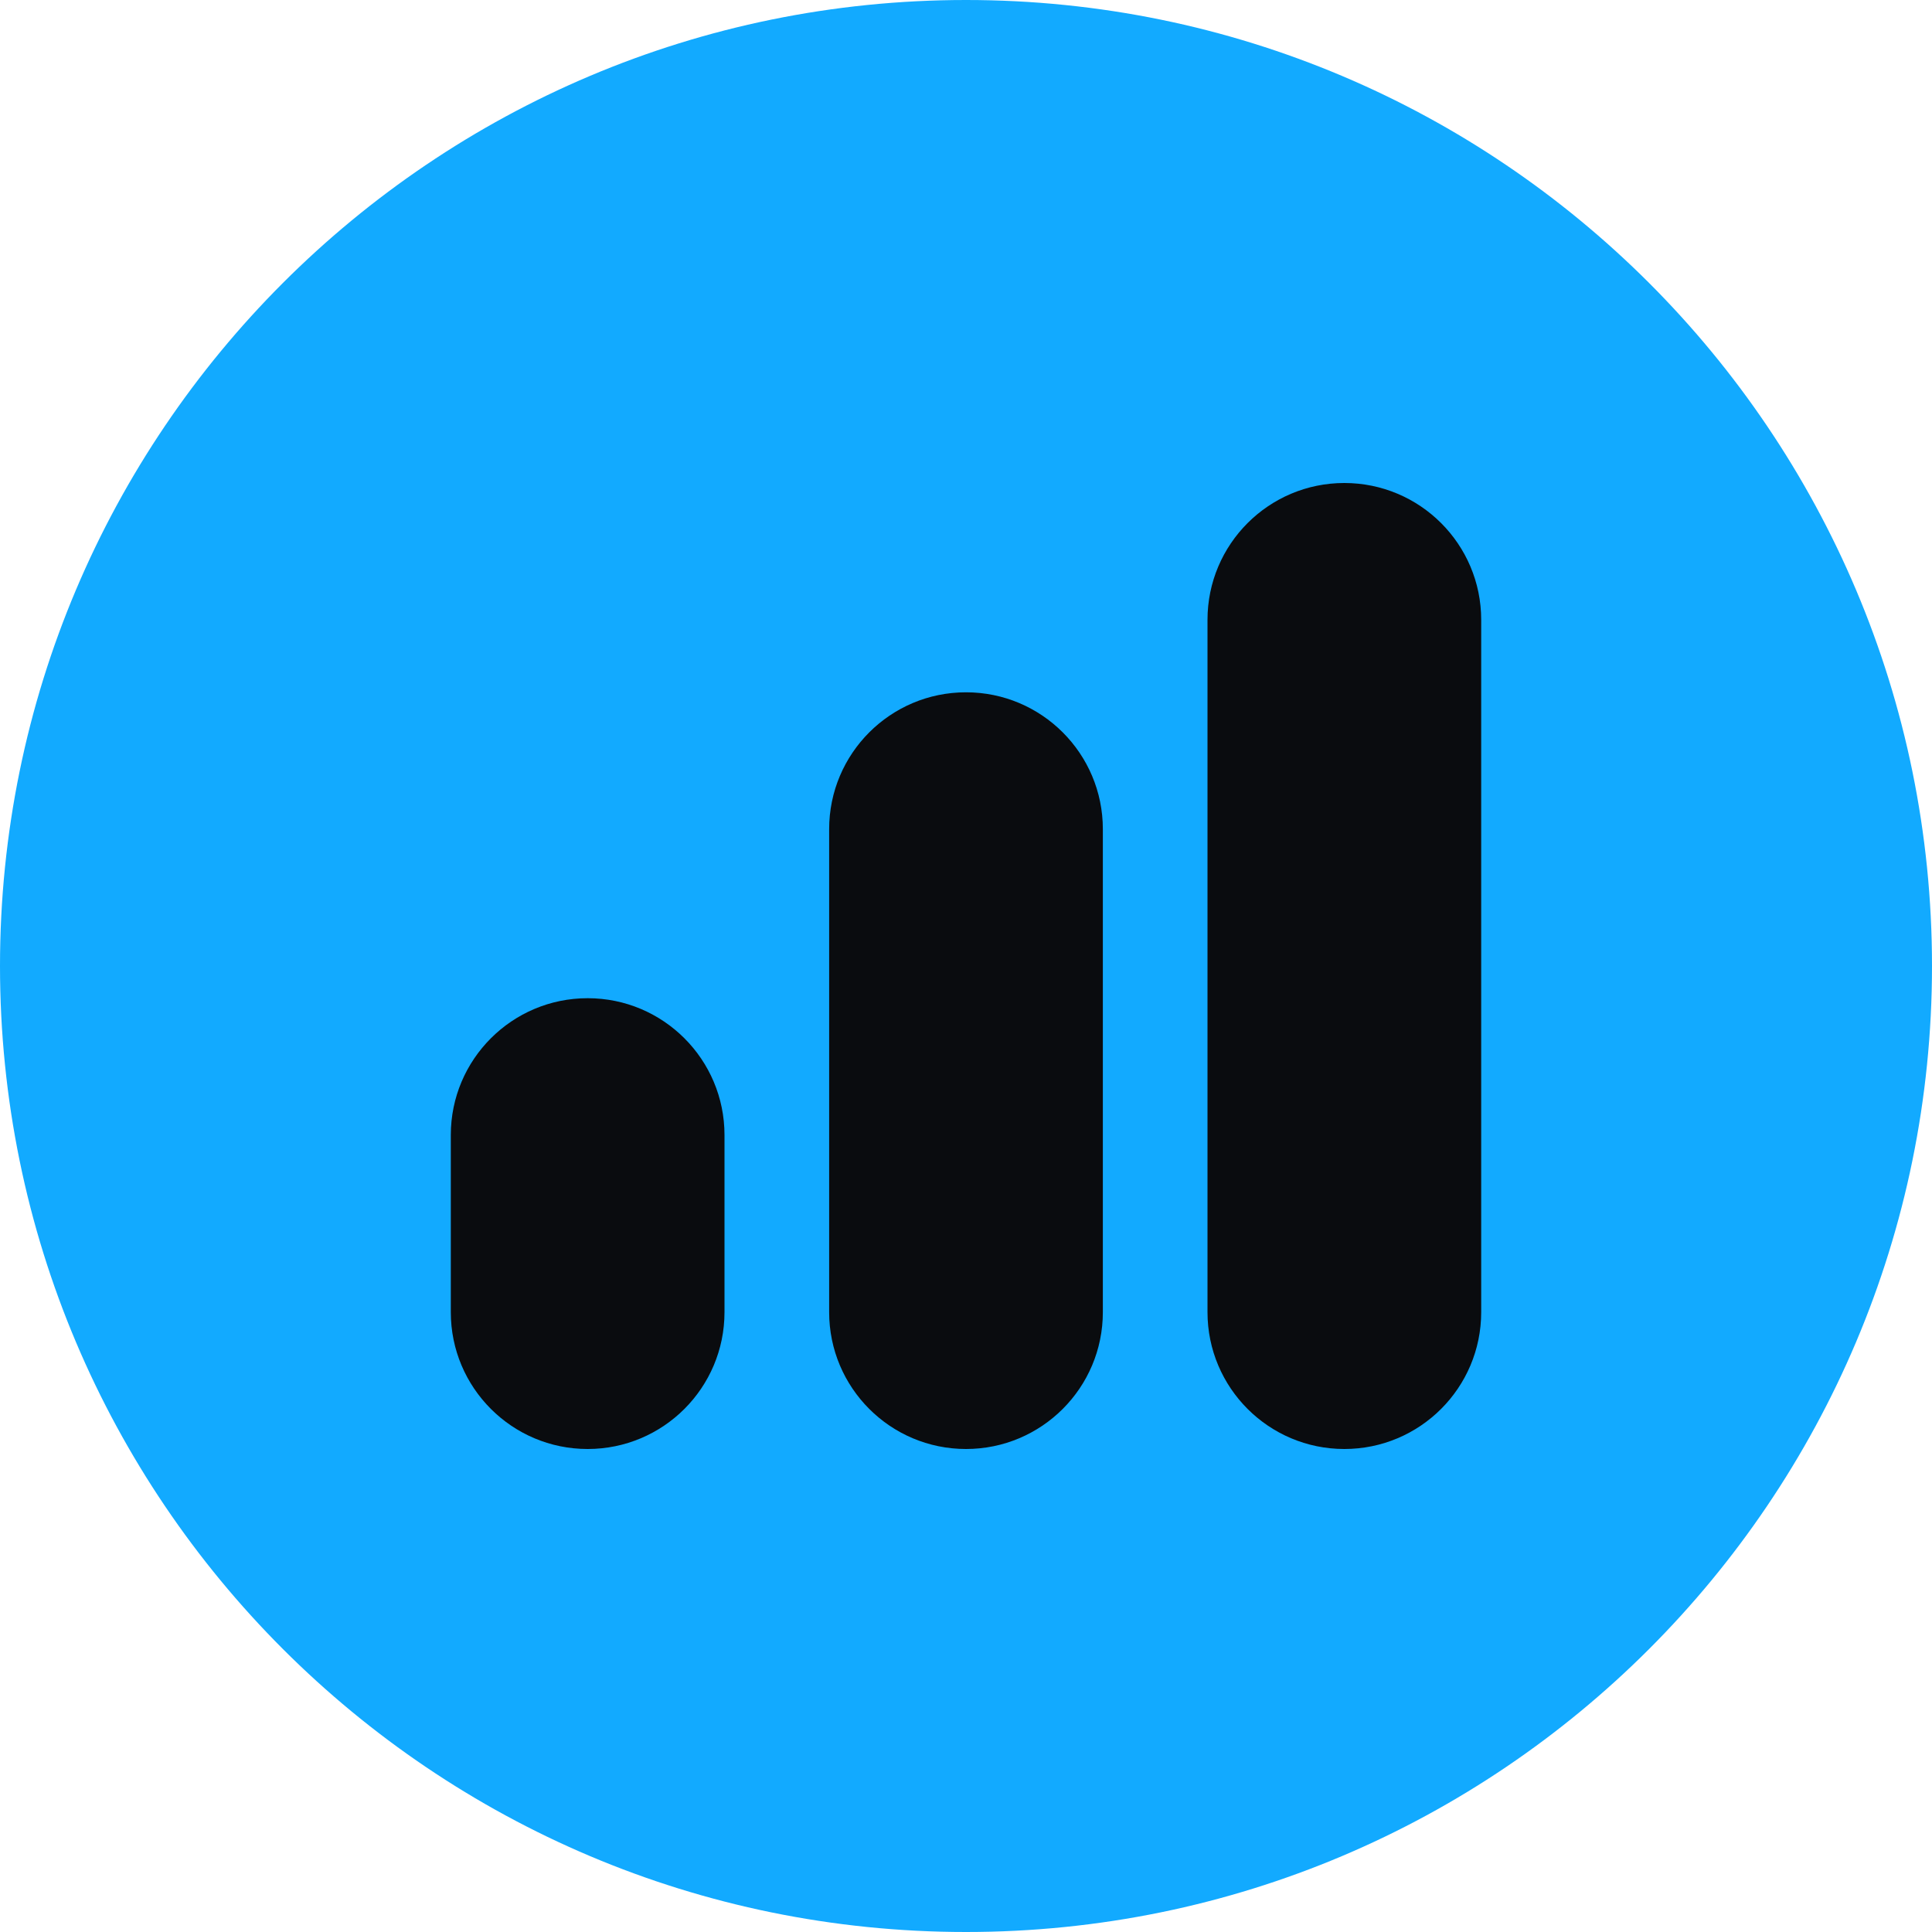
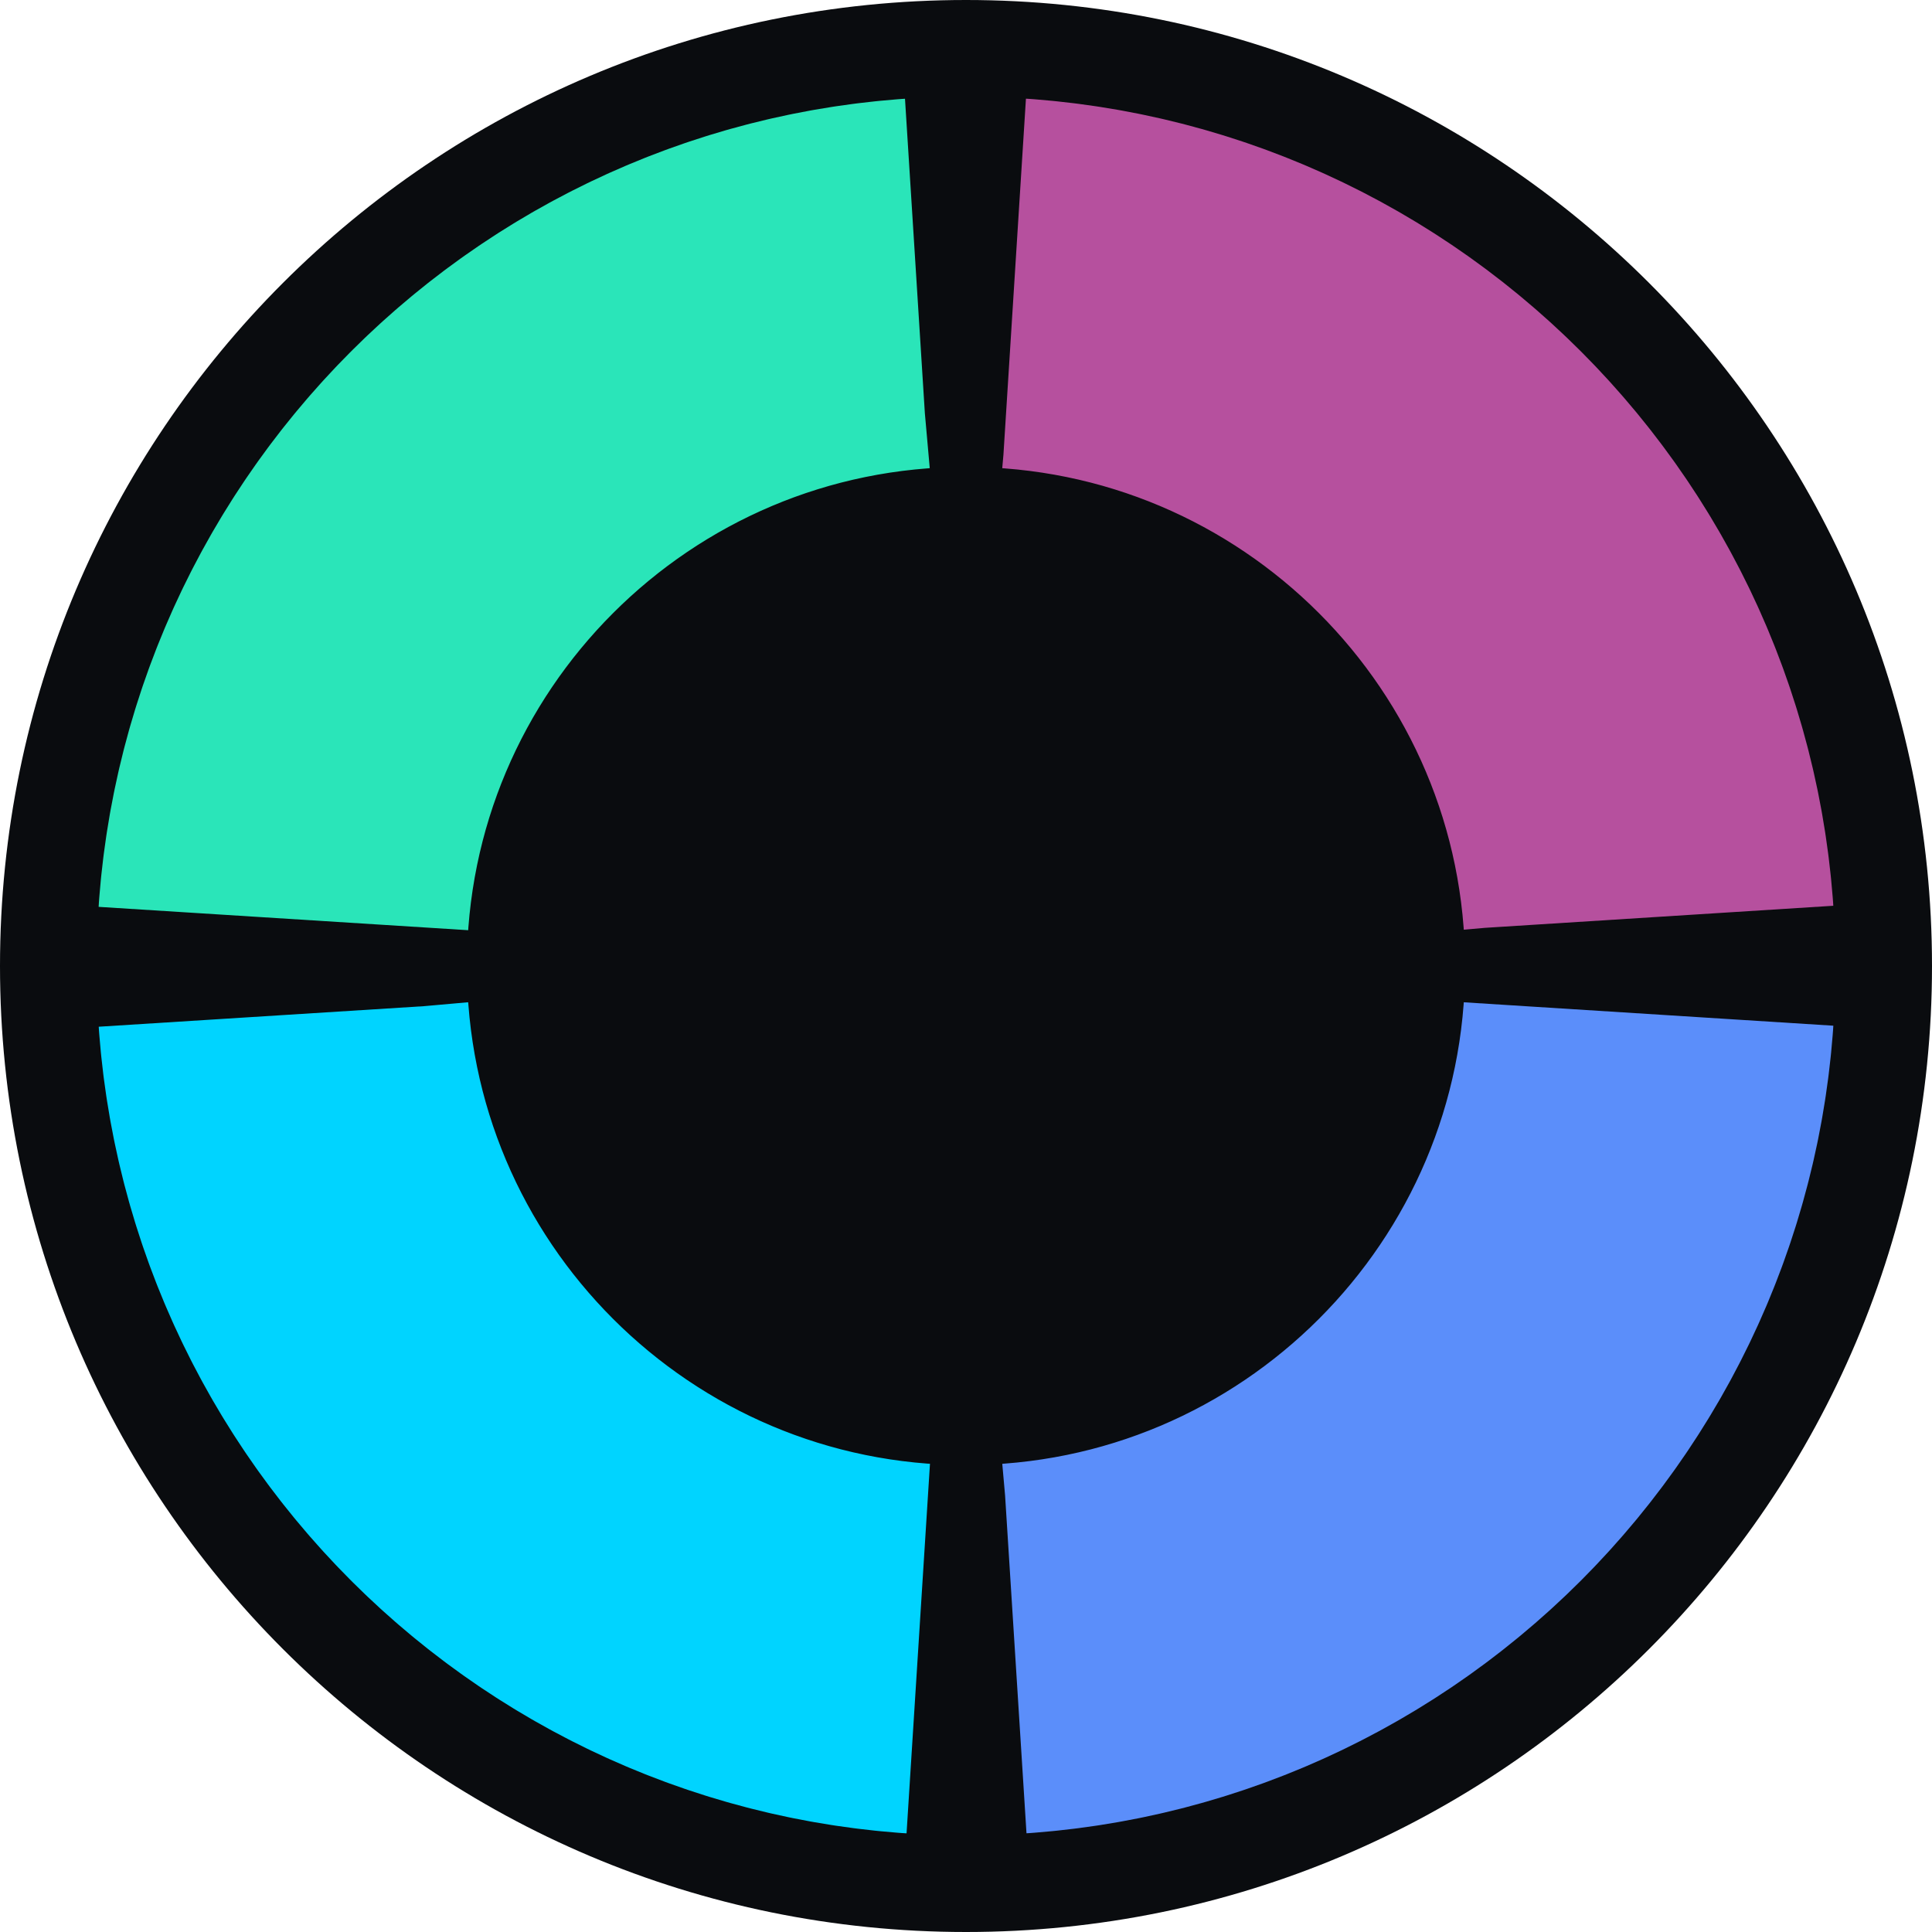
<svg xmlns="http://www.w3.org/2000/svg" viewBox="0 0 24 24">
-   <circle cx="12" cy="12" r="12" fill="#12aaff" />
-   <g fill="#0a0c0f">
-     <rect x="5.6" y="12.4" width="3.4" height="5.6" rx="1.7" />
-     <rect x="10.3" y="8.6" width="3.4" height="9.4" rx="1.7" />
-     <rect x="15" y="6" width="3.4" height="12" rx="1.7" />
+   <circle cx="12" cy="12" r="12" fill="#0A0C0F" />
+   <g transform="rotate(-90 12 12)" fill="none" stroke-width="4.6" stroke-dasharray="12.15 41.25">
+     <circle cx="12" cy="12" r="8.5" stroke="#B6509E" stroke-dashoffset="-0.6" />
+     <circle cx="12" cy="12" r="8.5" stroke="#5B8EFA" stroke-dashoffset="-13.95" />
+     <circle cx="12" cy="12" r="8.5" stroke="#00D4FF" stroke-dashoffset="-27.3" />
+     <circle cx="12" cy="12" r="8.5" stroke="#2AE5B9" stroke-dashoffset="-40.65" />
  </g>
</svg>
